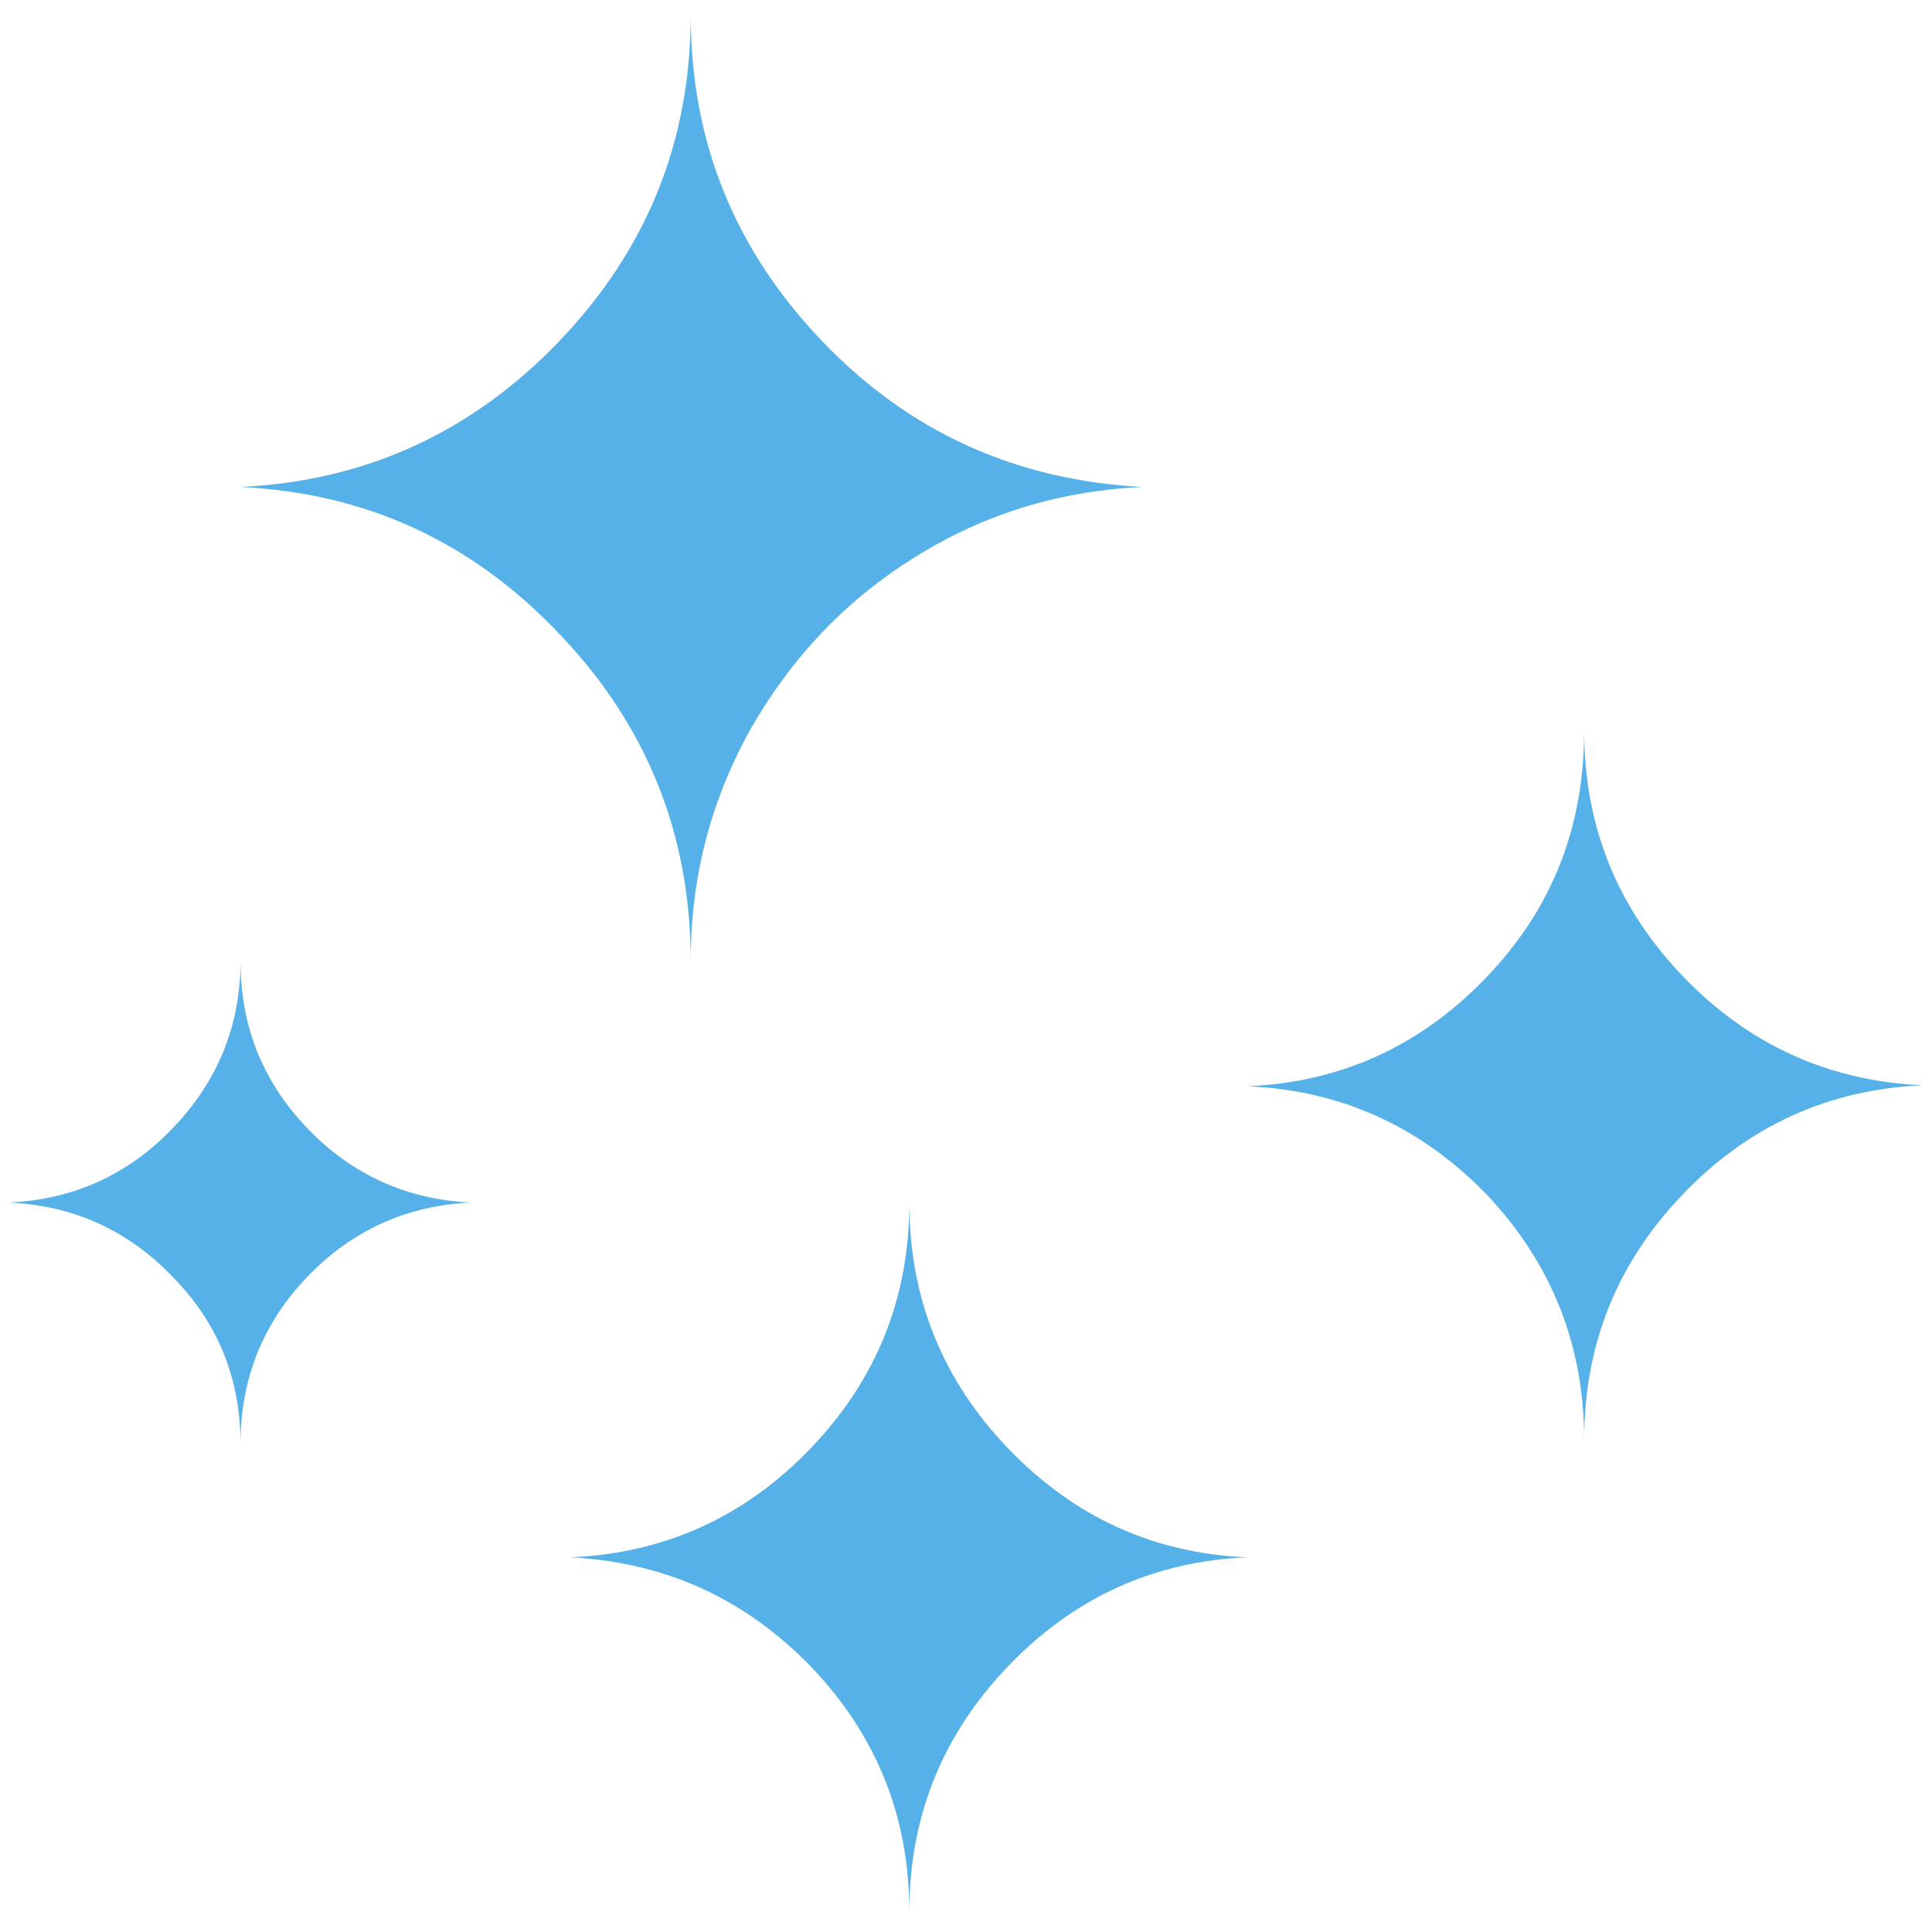
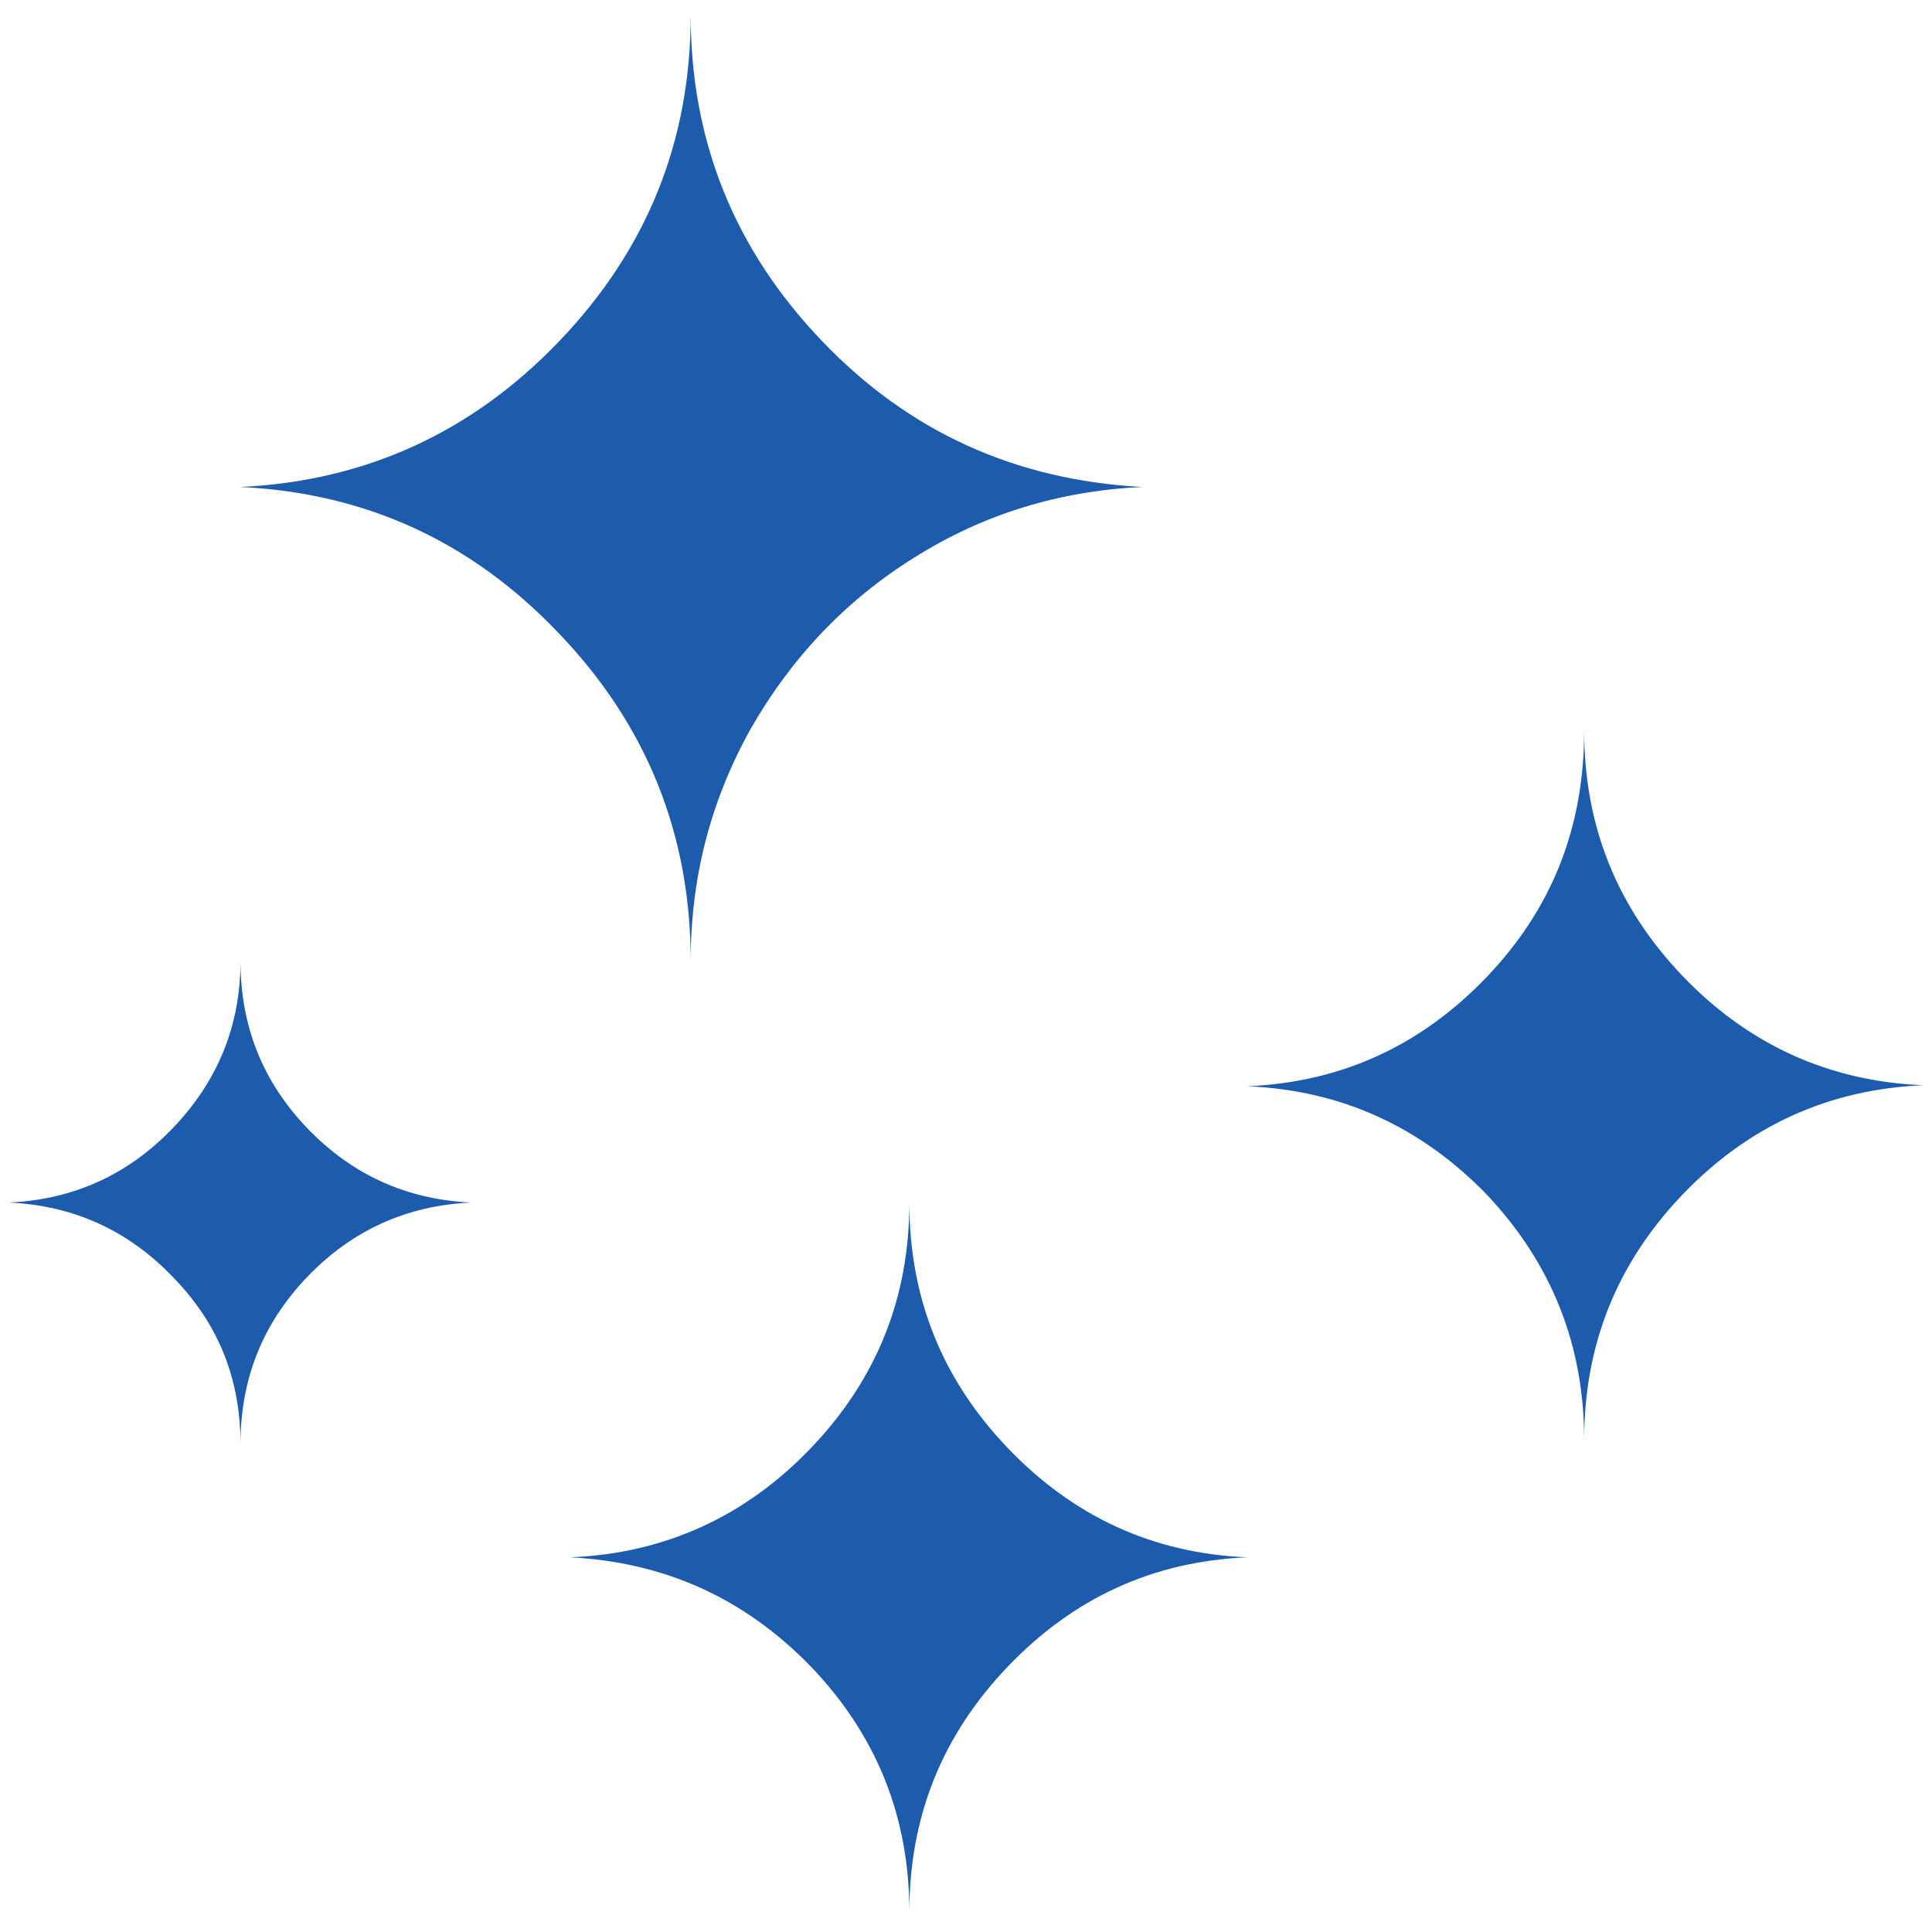
<svg xmlns="http://www.w3.org/2000/svg" width="81" height="81" fill="none">
-   <path fill="#42A9E5" d="M.375 50.417q4.062-.188 6.875-3.125c1.875-1.959 2.833-4.292 2.833-7 0 2.708.917 5.041 2.792 7q2.813 2.937 6.875 3.125-4.062.187-6.875 3.125c-1.875 1.958-2.792 4.291-2.792 7 0-2.709-.916-5.042-2.833-7Q4.437 50.604.375 50.417m9.708-30q7.876-.375 13.375-6.125c3.667-3.834 5.5-8.375 5.5-13.667 0 5.292 1.834 9.833 5.5 13.667s8.125 5.833 13.417 6.125c-3.458.166-6.625 1.125-9.542 2.958-2.875 1.792-5.166 4.208-6.875 7.208-1.666 3-2.5 6.209-2.5 9.709 0-5.292-1.833-9.875-5.5-13.709-3.666-3.875-8.125-5.916-13.375-6.166m13.834 44.875c3.958-.167 7.333-1.709 10.083-4.584s4.125-6.291 4.125-10.291c0 4 1.375 7.416 4.125 10.291s6.083 4.417 10.042 4.584C48.333 65.458 45 67 42.25 69.875s-4.125 6.292-4.125 10.292c0-4-1.375-7.417-4.125-10.292C31.208 67 27.875 65.5 23.917 65.292m28.375-19.75c3.958-.167 7.291-1.709 10.041-4.584s4.084-6.291 4.084-10.333c0 4 1.375 7.417 4.125 10.292s6.125 4.416 10.083 4.583c-3.958.167-7.333 1.708-10.083 4.583s-4.125 6.292-4.125 10.292c0-4-1.375-7.417-4.084-10.292-2.75-2.833-6.083-4.375-10.041-4.541" opacity=".9" />
+   <path fill="#044AA3" d="M.375 50.417q4.062-.188 6.875-3.125c1.875-1.959 2.833-4.292 2.833-7 0 2.708.917 5.041 2.792 7q2.813 2.937 6.875 3.125-4.062.187-6.875 3.125c-1.875 1.958-2.792 4.291-2.792 7 0-2.709-.916-5.042-2.833-7Q4.437 50.604.375 50.417m9.708-30q7.876-.375 13.375-6.125c3.667-3.834 5.5-8.375 5.5-13.667 0 5.292 1.834 9.833 5.5 13.667s8.125 5.833 13.417 6.125c-3.458.166-6.625 1.125-9.542 2.958-2.875 1.792-5.166 4.208-6.875 7.208-1.666 3-2.5 6.209-2.5 9.709 0-5.292-1.833-9.875-5.5-13.709-3.666-3.875-8.125-5.916-13.375-6.166m13.834 44.875c3.958-.167 7.333-1.709 10.083-4.584s4.125-6.291 4.125-10.291c0 4 1.375 7.416 4.125 10.291s6.083 4.417 10.042 4.584C48.333 65.458 45 67 42.25 69.875s-4.125 6.292-4.125 10.292c0-4-1.375-7.417-4.125-10.292C31.208 67 27.875 65.5 23.917 65.292m28.375-19.75c3.958-.167 7.291-1.709 10.041-4.584s4.084-6.291 4.084-10.333c0 4 1.375 7.417 4.125 10.292s6.125 4.416 10.083 4.583c-3.958.167-7.333 1.708-10.083 4.583s-4.125 6.292-4.125 10.292c0-4-1.375-7.417-4.084-10.292-2.75-2.833-6.083-4.375-10.041-4.541" opacity=".9" />
</svg>
